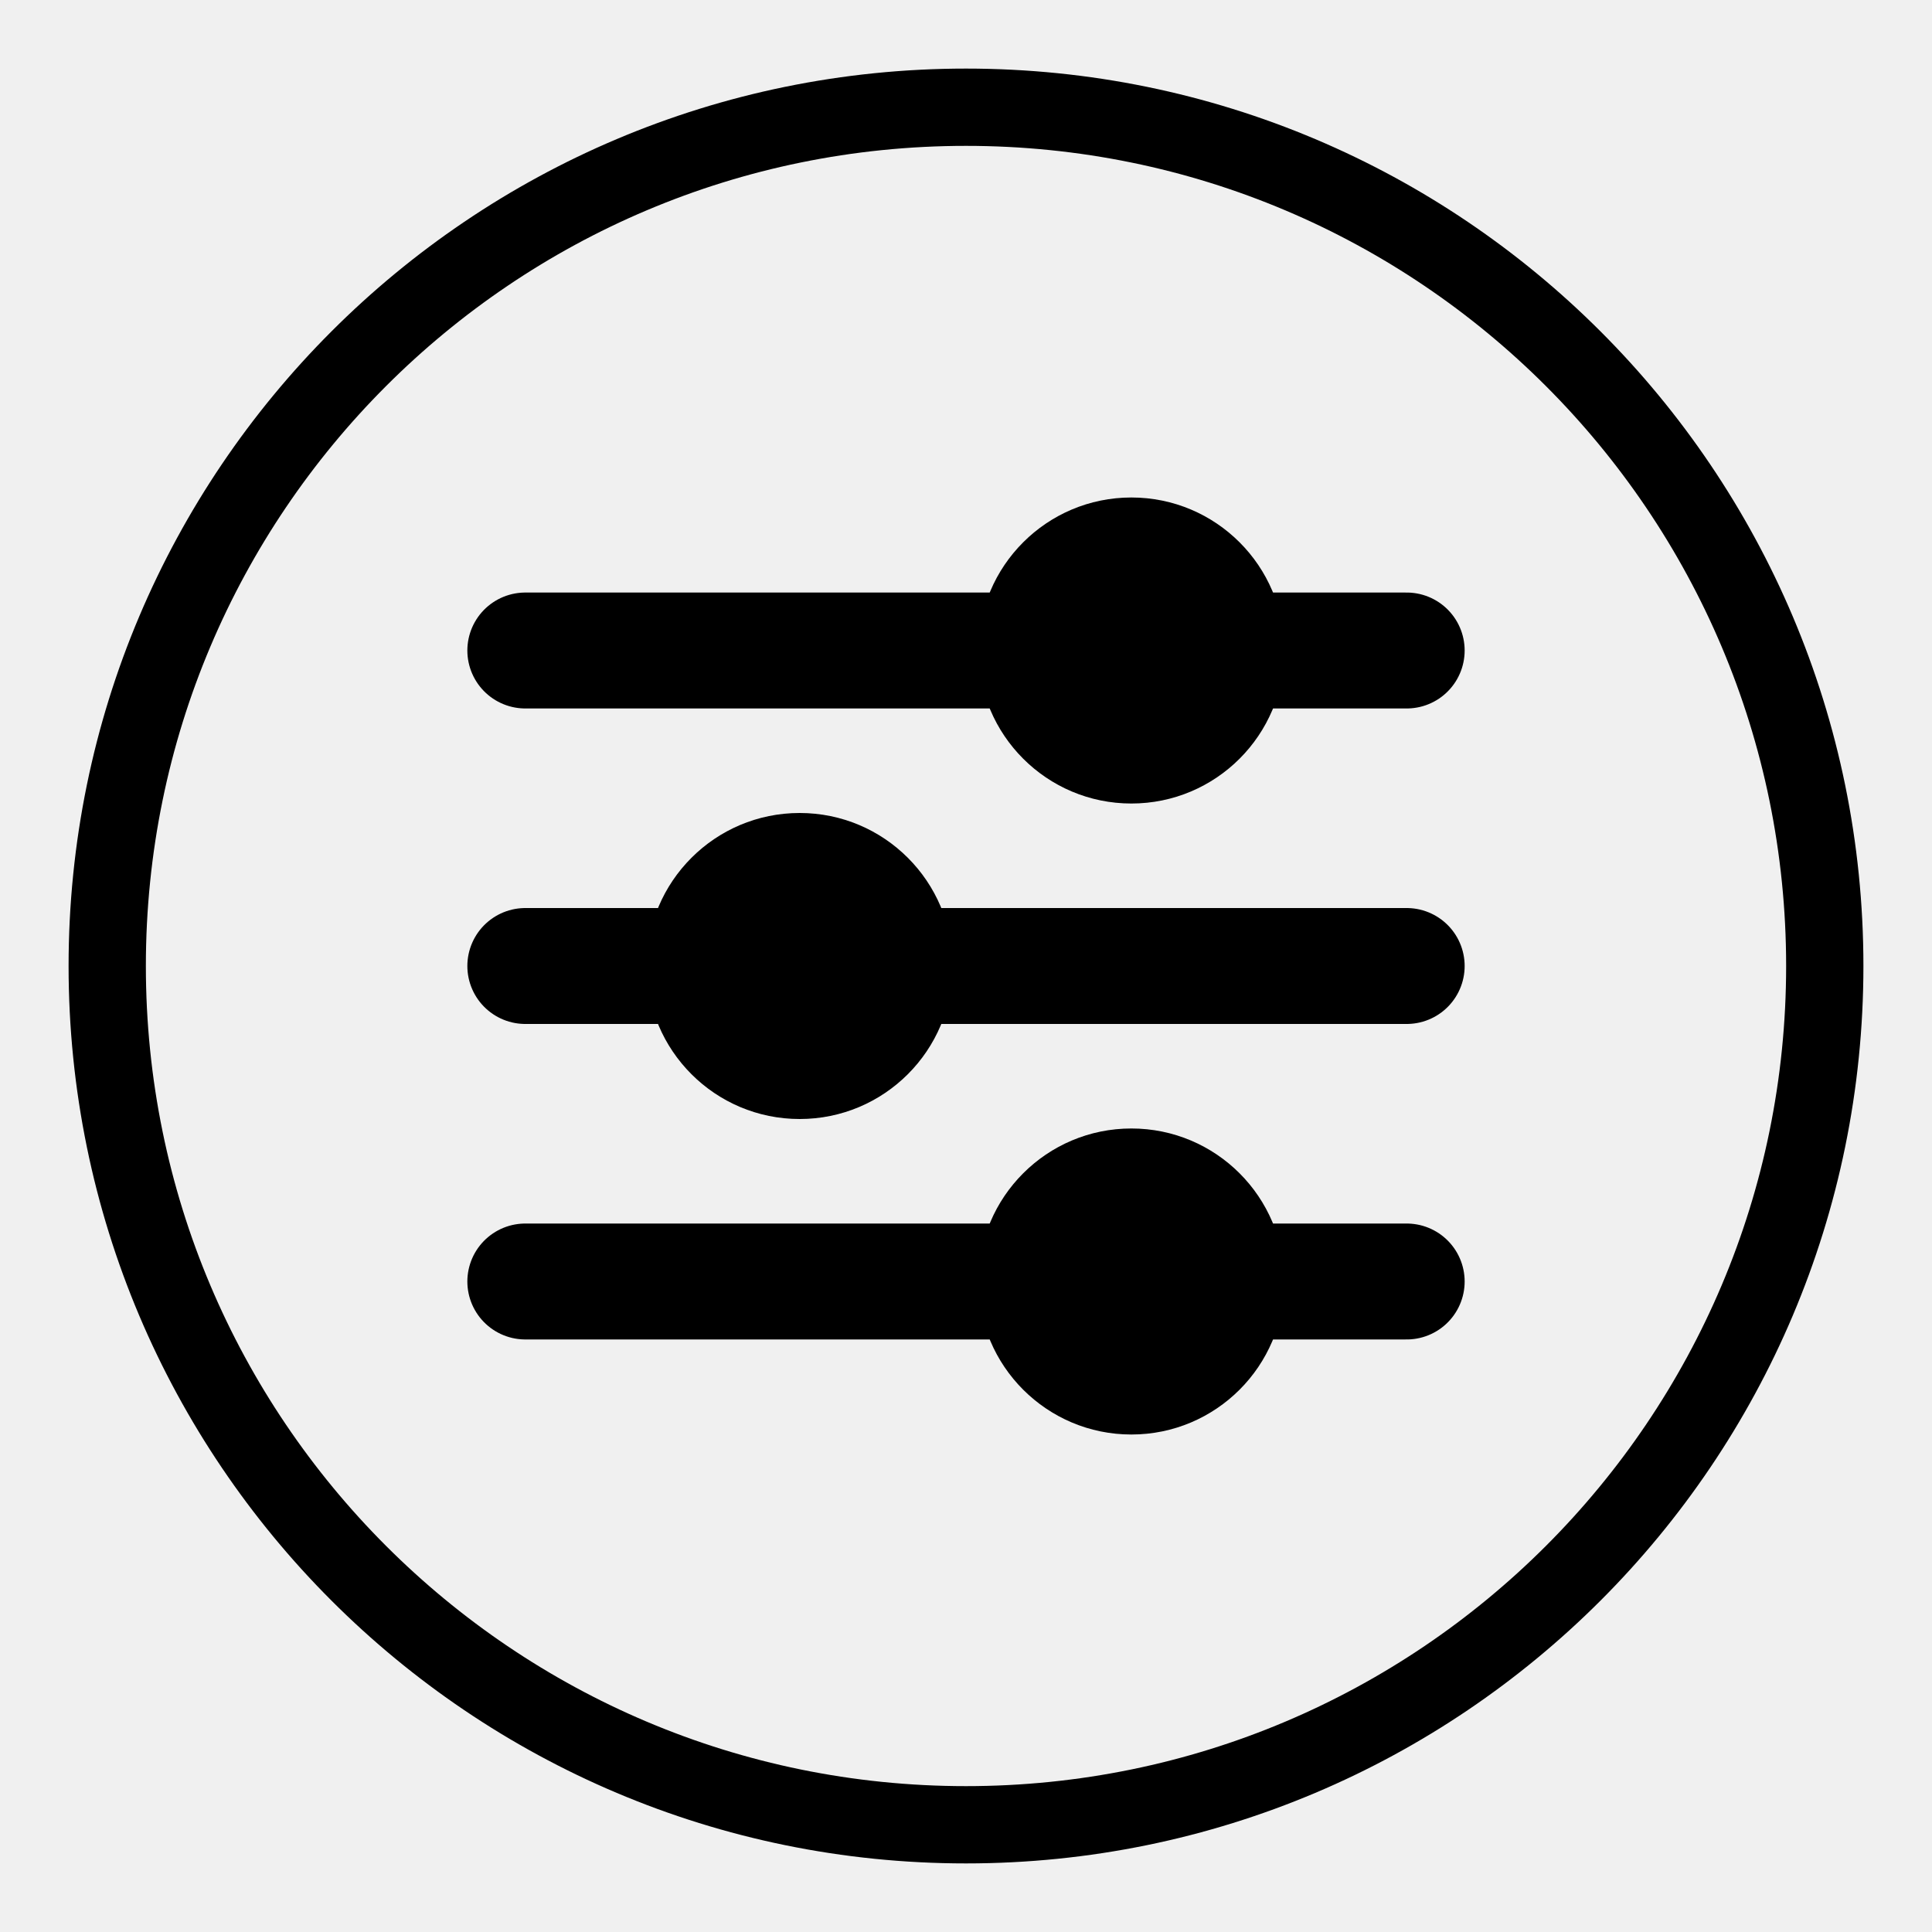
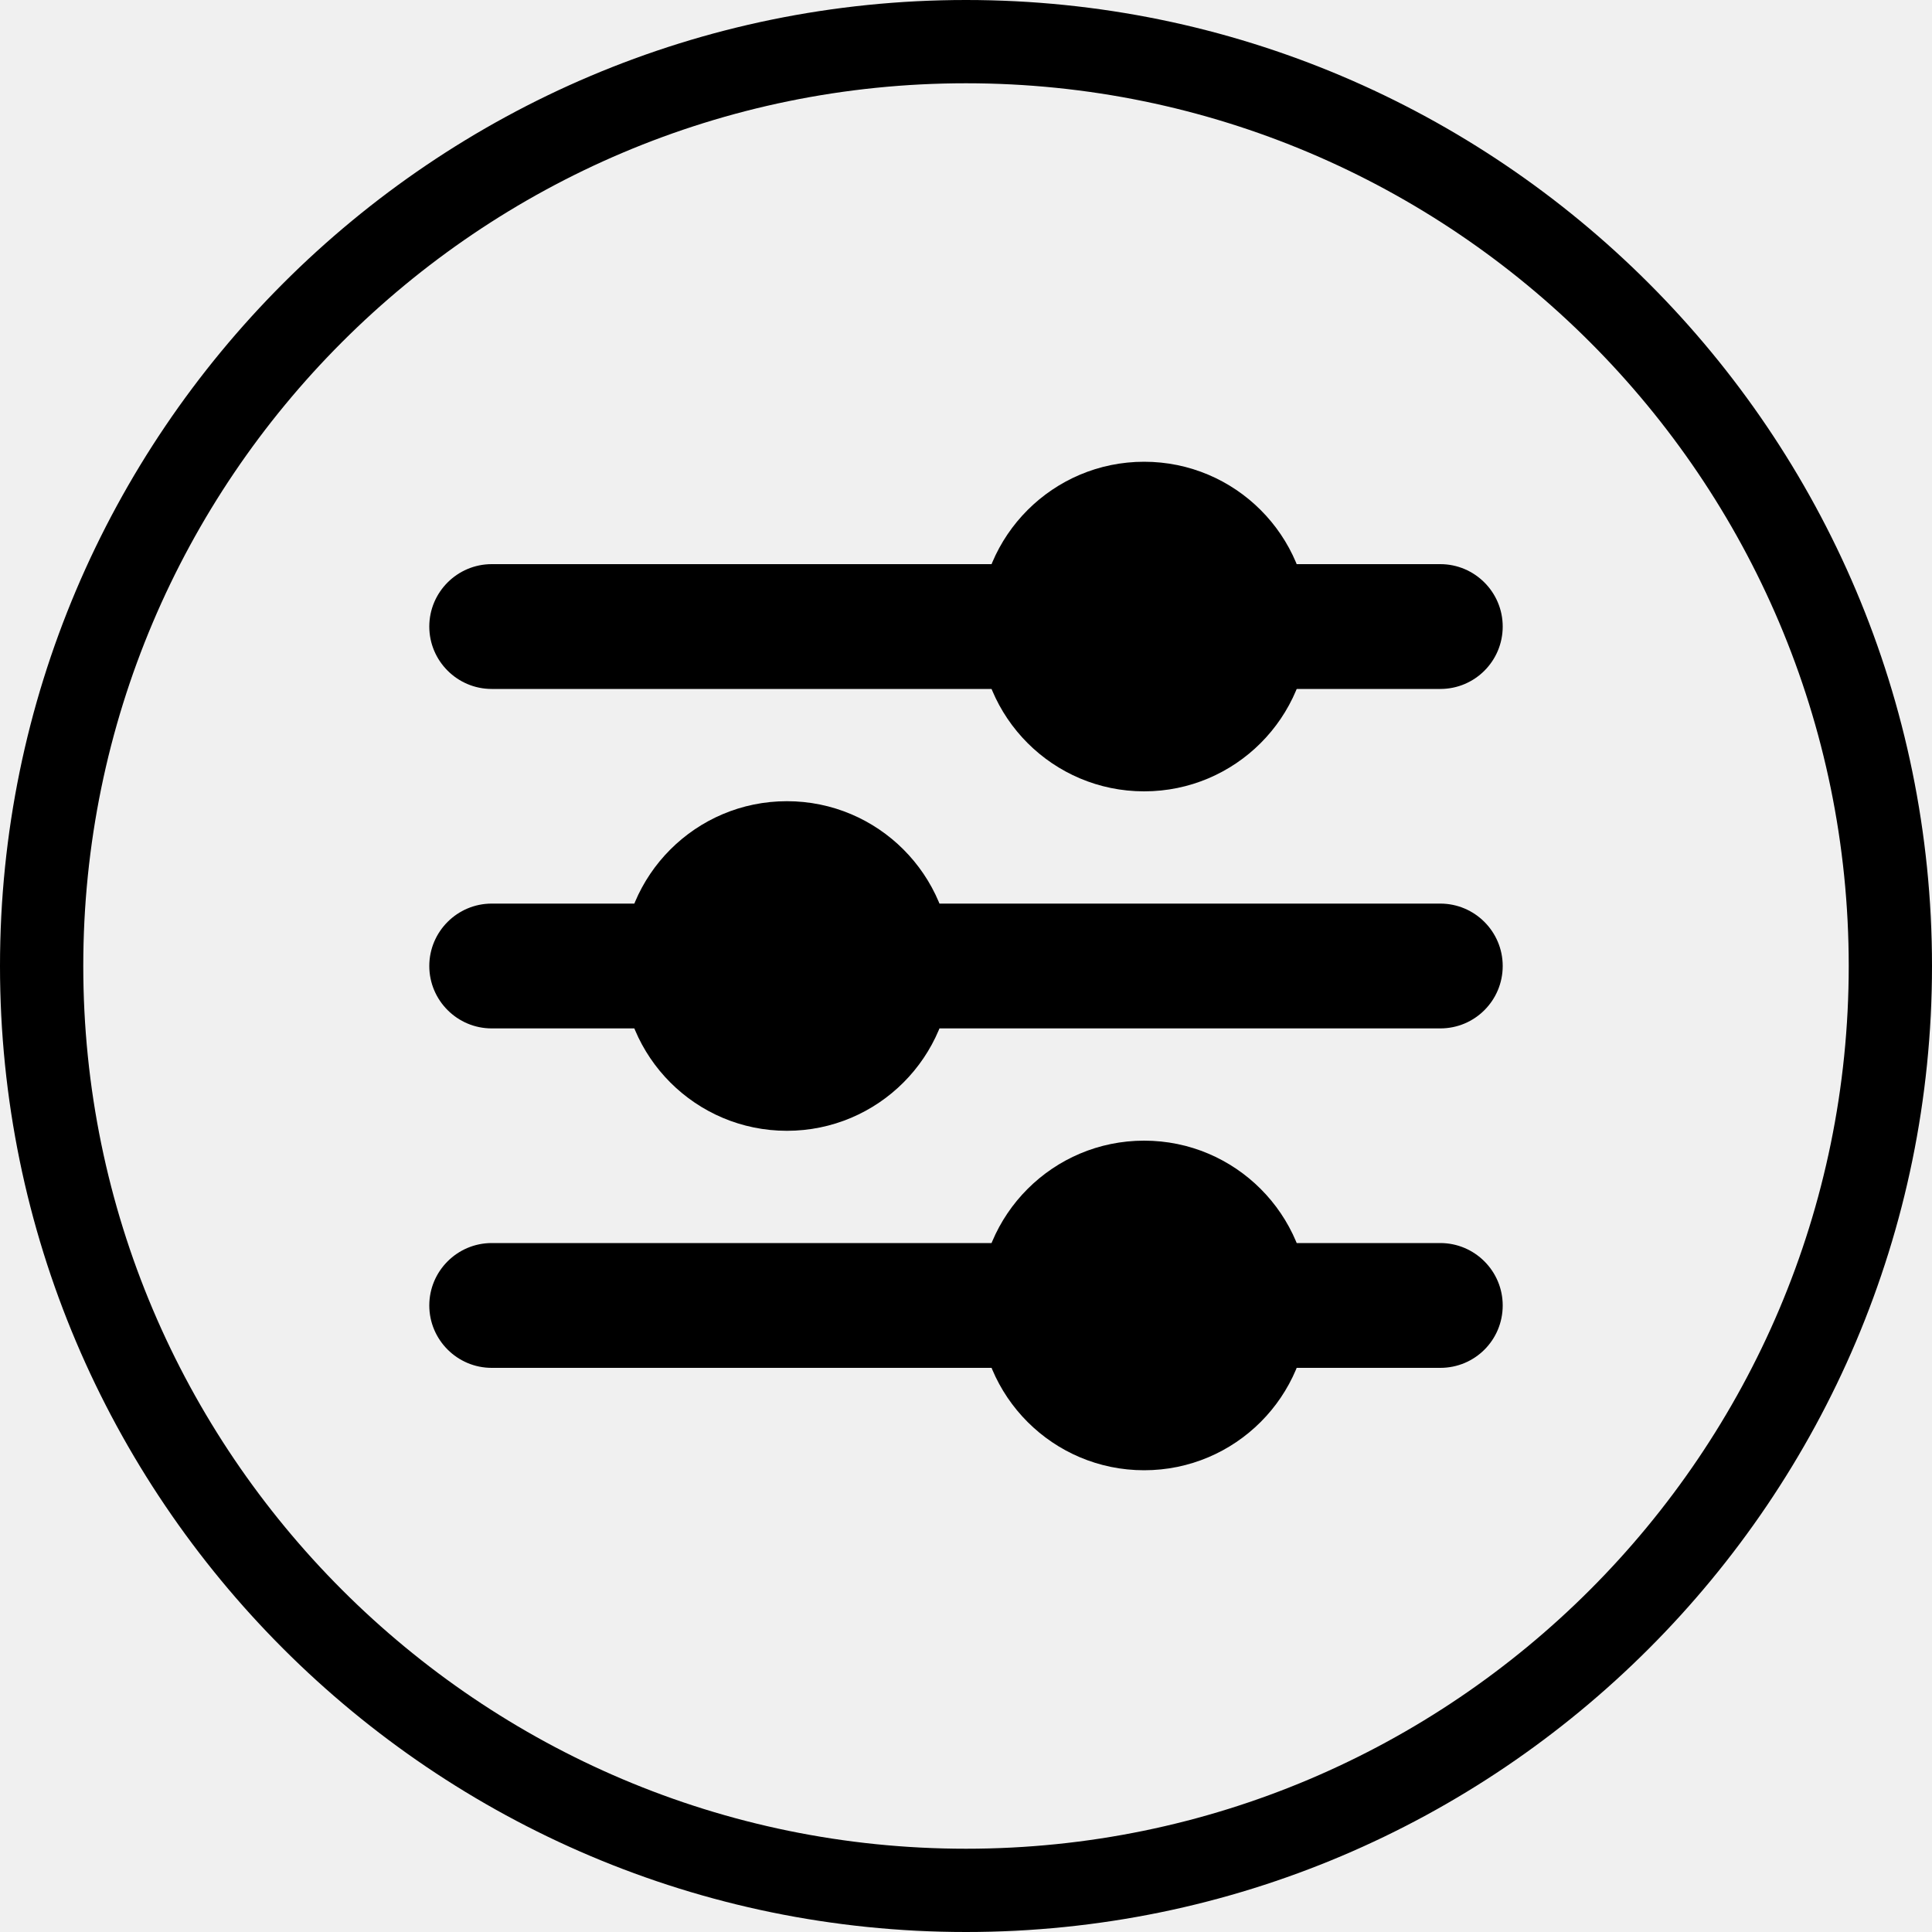
<svg xmlns="http://www.w3.org/2000/svg" version="1.1" id="Layer_1" x="0px" y="0px" viewBox="0 0 100 100" style="enable-background:new 0 0 100 100;" xml:space="preserve">
  <style type="text/css">
	.st0{fill:none;stroke:#FFFFFF;stroke-width:4;stroke-miterlimit:10;}
	.st1{fill:#FFFFFF;}
	.st2{fill:none;stroke:#000000;stroke-width:2;stroke-miterlimit:10;}
	.st3{stroke:#000000;stroke-width:2;stroke-miterlimit:10;}
	.st4{fill:#FFFFFF;stroke:#000000;stroke-width:2;stroke-miterlimit:10;}
	.st5{fill:none;stroke:#FFFFFF;stroke-width:2;stroke-miterlimit:10;}
	.st6{stroke:#FFFFFF;stroke-width:2;stroke-miterlimit:10;}
	.st7{fill:#FFFFFF;stroke:#FFFFFF;stroke-width:2;stroke-miterlimit:10;}
- 	.st8{fill:none;stroke:#000000;stroke-width:4;stroke-miterlimit:10;}
- 	.st9{fill:none;stroke:#FFFF00;stroke-miterlimit:10;}
- 	.st10{fill:url(#SVGID_1_);}
- 	.st11{fill:url(#SVGID_00000090290085942787099420000004605769792045763728_);}
- 	.st12{fill:url(#SVGID_00000168107507458803638350000011202731039788983467_);}
- 	.st13{fill:url(#SVGID_00000119827240105243338590000002259607672609907632_);}
- 	.st14{fill:url(#SVGID_00000031913386252732133550000000971240090225138347_);}
- 	.st15{fill:url(#SVGID_00000095297637060857123500000007168411117764215710_);}
- 	.st16{fill:none;stroke:#000000;stroke-width:6;stroke-linecap:round;stroke-miterlimit:10;}
- 	.st17{fill:none;stroke:#FFFFFF;stroke-width:6;stroke-linecap:round;stroke-miterlimit:10;}
+ 	.st8{fill:none;stroke:#FFFF00;stroke-miterlimit:10;}
+ 	.st9{fill:url(#SVGID_1_);}
+ 	.st10{fill:url(#SVGID_00000176760352402719732740000002871274798133982906_);}
+ 	.st11{fill:url(#SVGID_00000044882434966039753340000009648339703532223159_);}
+ 	.st12{fill:url(#SVGID_00000110471403108683610010000017106468149466214591_);}
+ 	.st13{fill:url(#SVGID_00000100374463968177254780000014180672430434147762_);}
+ 	.st14{fill:url(#SVGID_00000176037549753728988280000005559920005259186078_);}
+ 	.st15{fill:none;stroke:#FFFFFF;stroke-width:5;stroke-linecap:round;stroke-miterlimit:10;}
+ 	.st16{fill:none;stroke:#000000;stroke-width:4;stroke-miterlimit:10;}
+ 	.st17{stroke:#FFFFFF;stroke-width:0.5;stroke-miterlimit:10;}
+ 	.st18{fill:#FFFFFF;stroke:#000000;stroke-width:0.5;stroke-miterlimit:10;}
+ 	.st19{fill:none;stroke:#000000;stroke-width:6;stroke-linecap:round;stroke-miterlimit:10;}
+ 	.st20{stroke:#000000;stroke-width:0.25;stroke-miterlimit:10;}
</style>
-   <circle class="st8" cx="50" cy="50" r="44.45" />
+   <g>
+     <path d="M50,100C22.43,100,0,77.57,0,50C0,22.43,22.43,0,50,0c27.57,0,50,22.43,50,50C100,77.57,77.57,100,50,100z M50,4.31   C24.8,4.31,4.31,24.8,4.31,50c0,25.2,20.5,45.69,45.69,45.69c25.2,0,45.69-20.5,45.69-45.69C95.69,24.8,75.2,4.31,50,4.31z" />
+   </g>
  <g>
    <g>
-       <line class="st16" x1="27.19" y1="33.67" x2="72.81" y2="33.67" />
-       <circle cx="58.56" cy="33.67" r="7.92" />
+       <g>
+         <path d="M74.55,35.66h-49.1c-1.78,0-3.23-1.45-3.23-3.23c0-1.78,1.45-3.23,3.23-3.23h49.1c1.78,0,3.23,1.45,3.23,3.23     C77.78,34.21,76.34,35.66,74.55,35.66z" />
+       </g>
+       <g>
+         <circle cx="59.22" cy="32.43" r="8.53" />
+       </g>
    </g>
    <g>
-       <line class="st16" x1="27.19" y1="66.33" x2="72.81" y2="66.33" />
-       <circle cx="58.56" cy="66.33" r="7.92" />
+       <g>
+         <path d="M74.55,70.8h-49.1c-1.78,0-3.23-1.45-3.23-3.23c0-1.78,1.45-3.23,3.23-3.23h49.1c1.78,0,3.23,1.45,3.23,3.23     C77.78,69.36,76.34,70.8,74.55,70.8z" />
+       </g>
+       <g>
+         <circle cx="59.22" cy="67.57" r="8.53" />
+       </g>
    </g>
    <g>
-       <line class="st16" x1="27.19" y1="50" x2="72.81" y2="50" />
-       <circle cx="41.39" cy="50" r="7.92" />
+       <g>
+         <path d="M74.55,53.23h-49.1c-1.78,0-3.23-1.45-3.23-3.23s1.45-3.23,3.23-3.23h49.1c1.78,0,3.23,1.45,3.23,3.23     S76.34,53.23,74.55,53.23z" />
+       </g>
+       <g>
+         <circle cx="40.73" cy="50" r="8.53" />
+       </g>
    </g>
  </g>
</svg>
